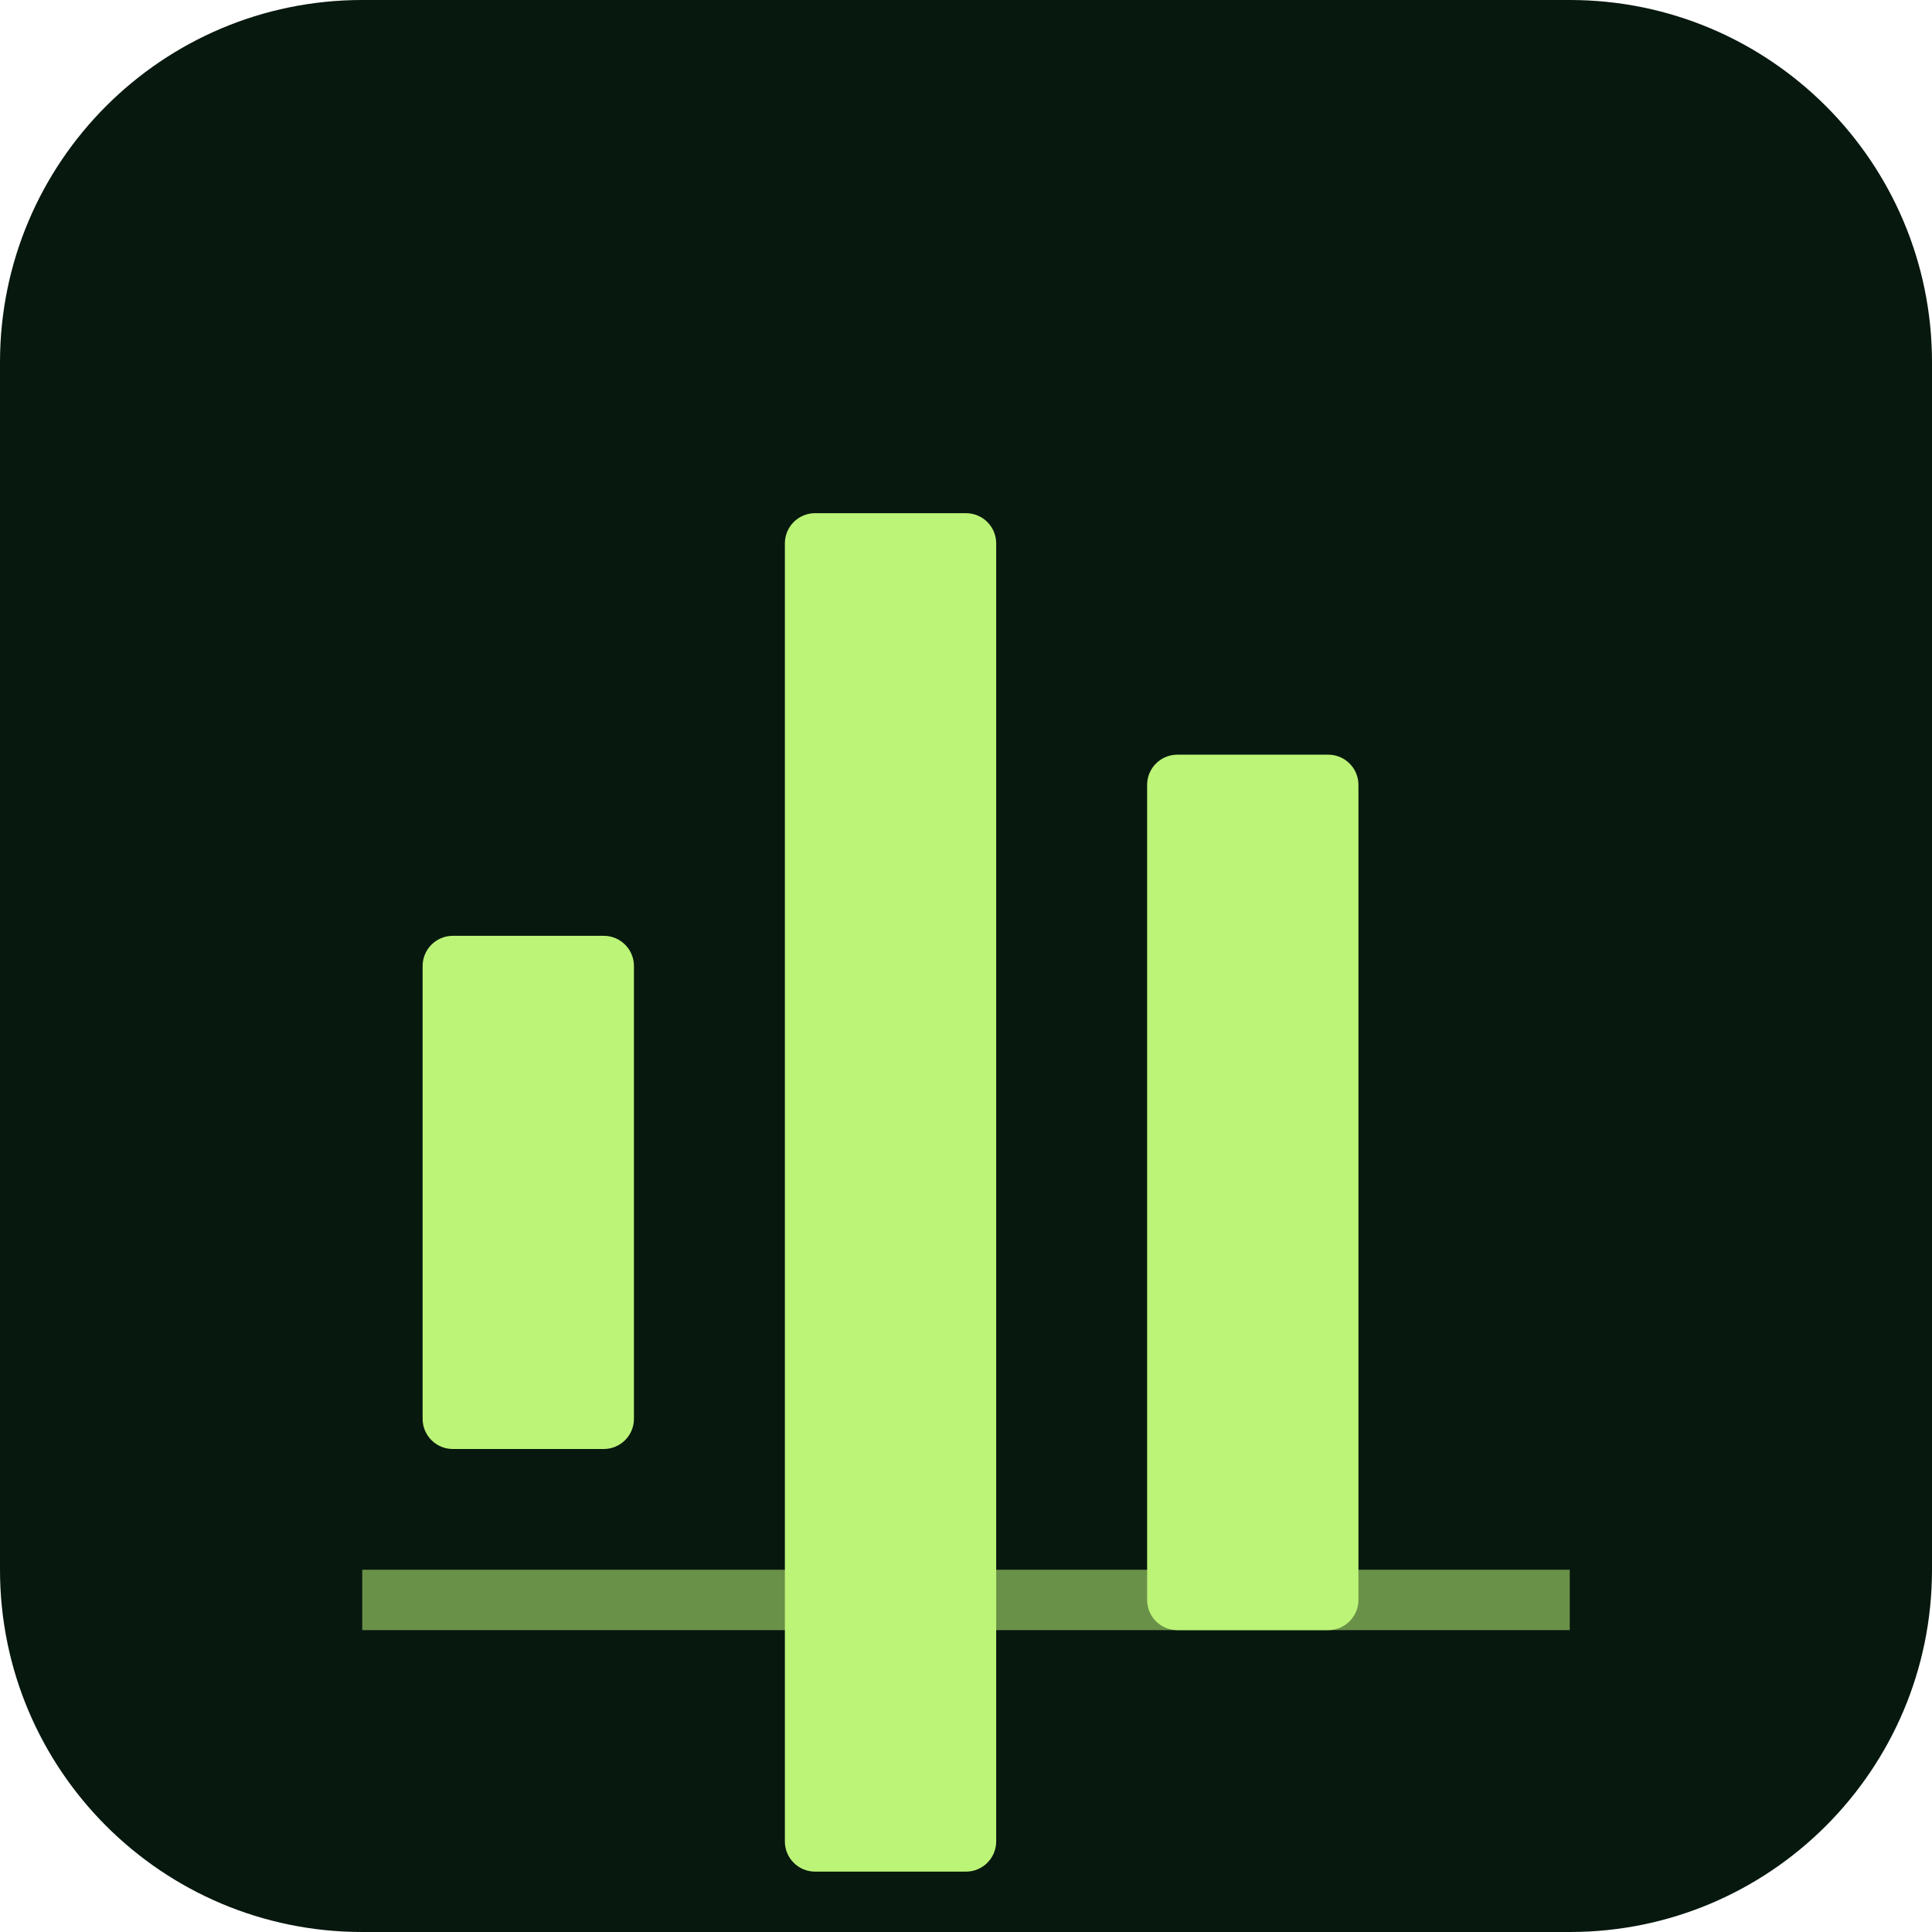
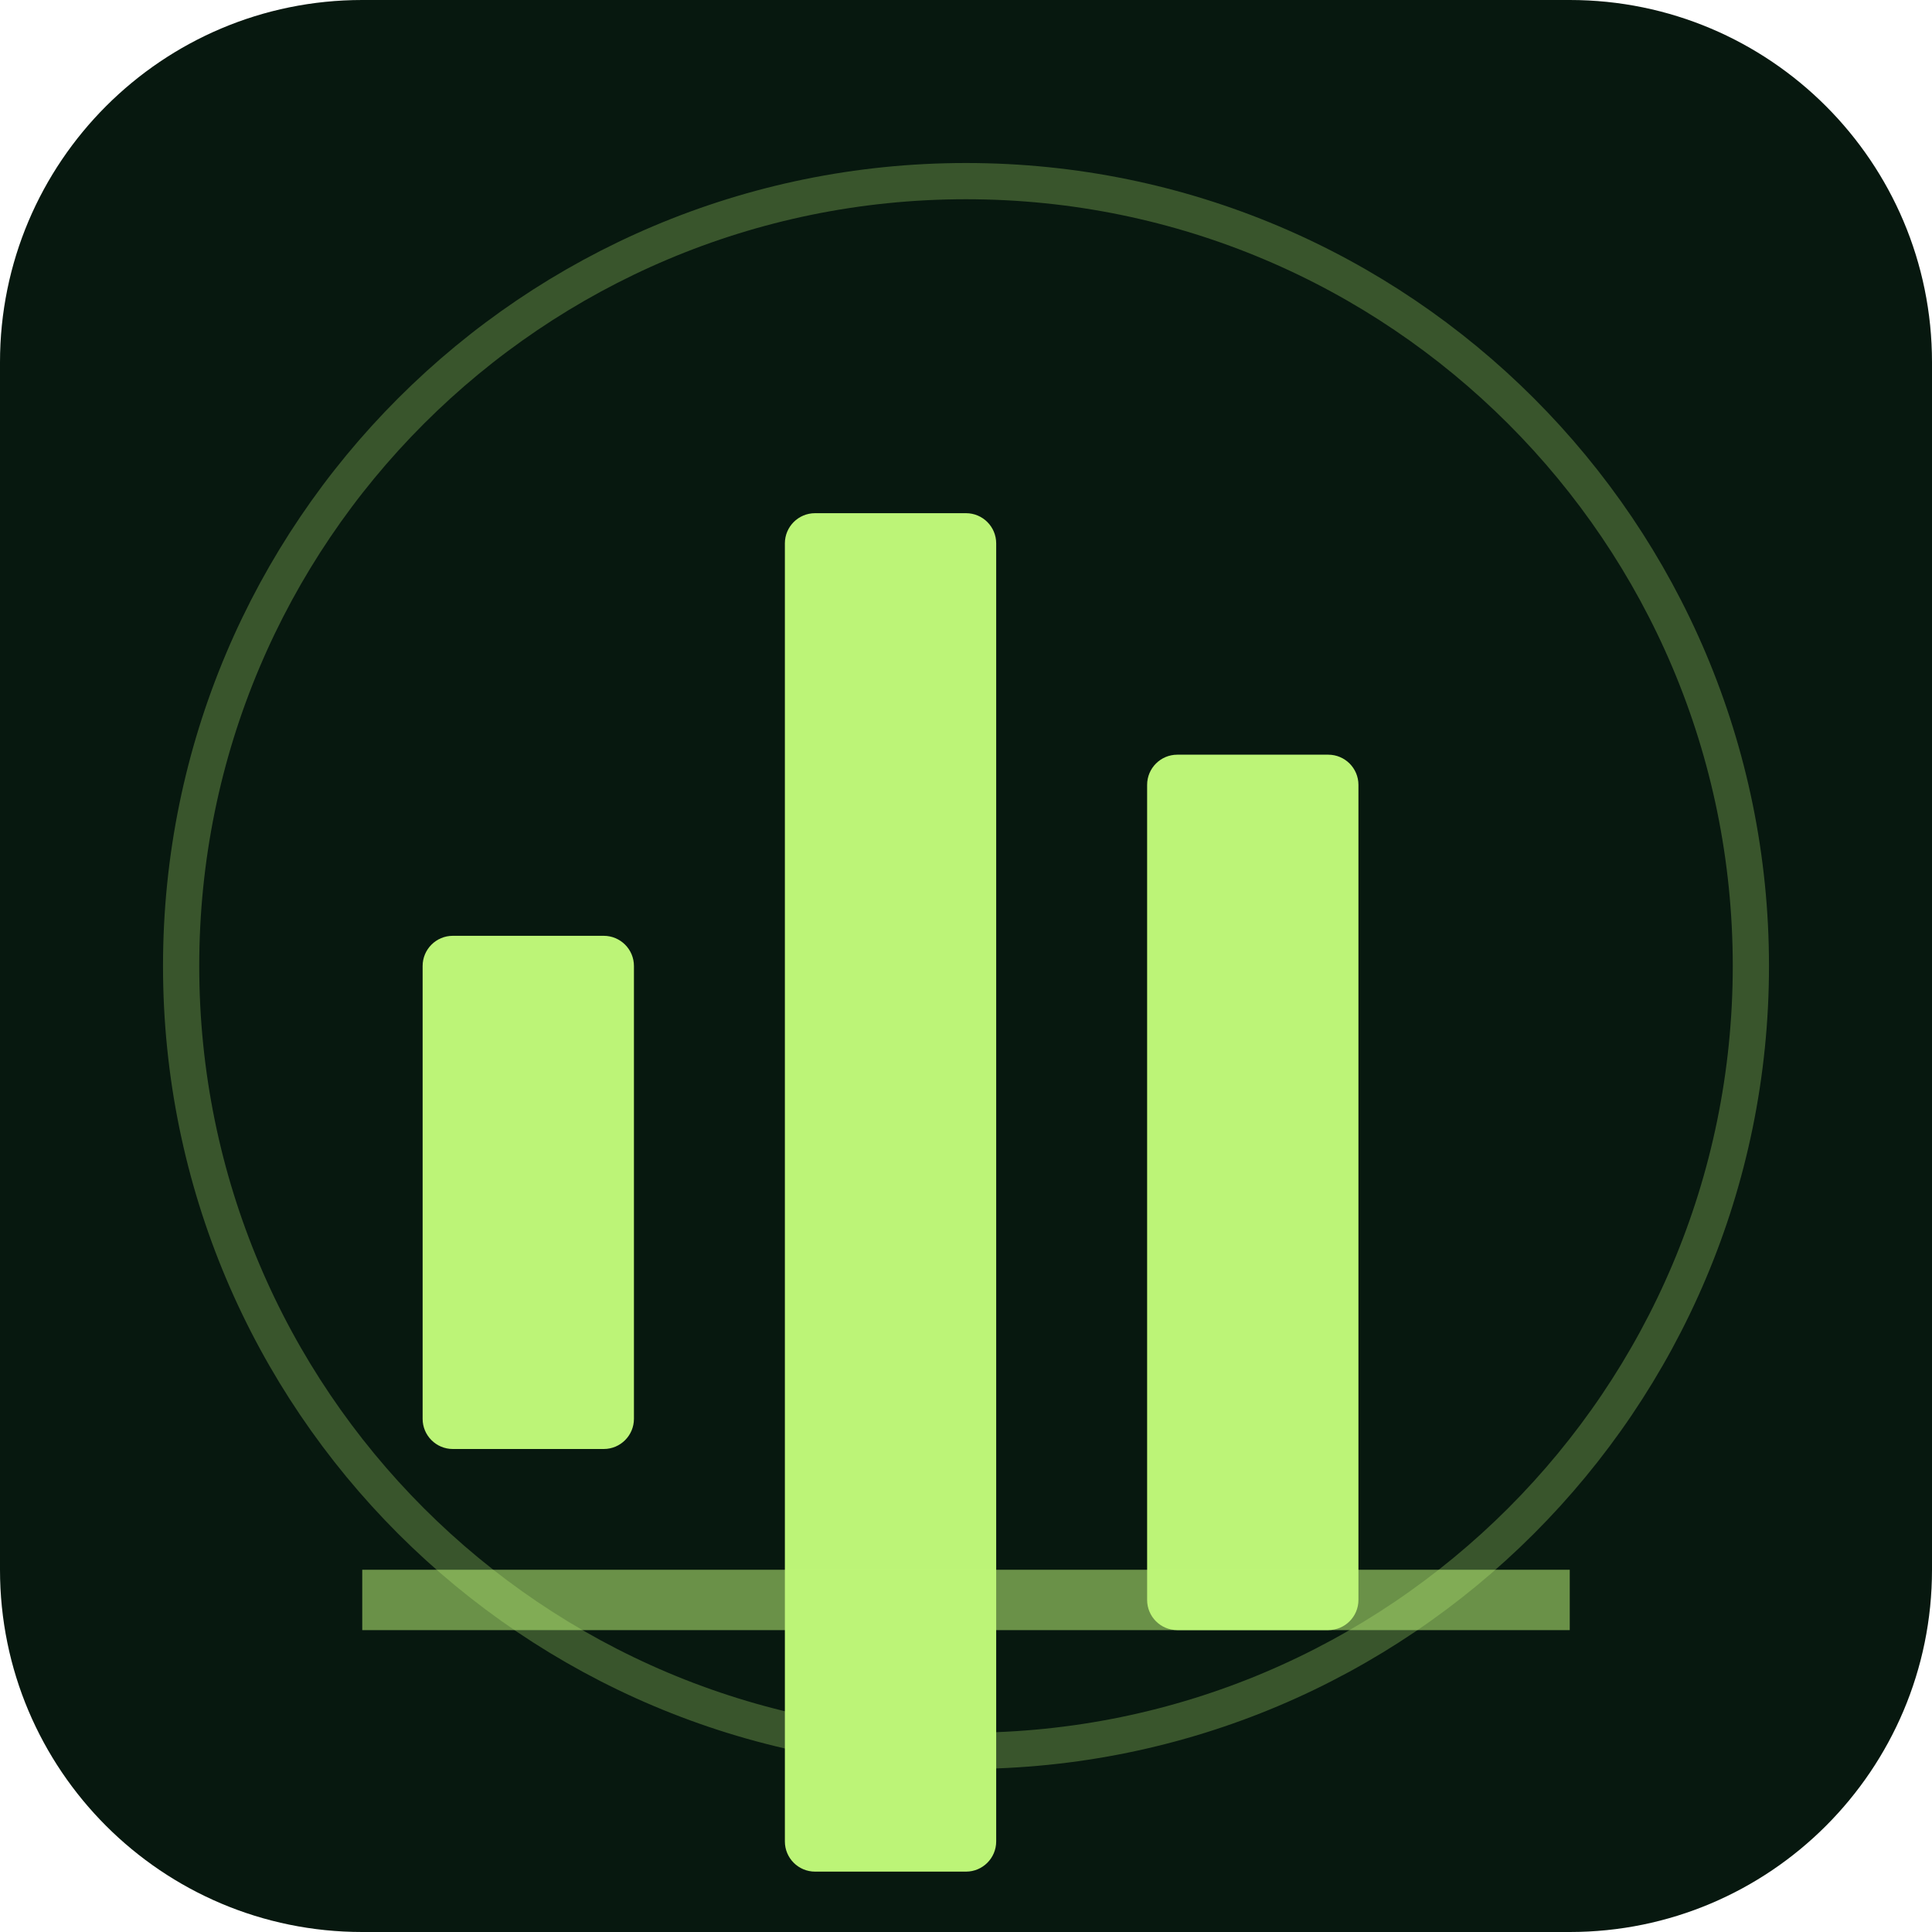
- <svg xmlns="http://www.w3.org/2000/svg" viewBox="0 0 64 64">
+ <svg xmlns="http://www.w3.org/2000/svg" viewBox="0 0 64 64" role="img" aria-labelledby="title">
  <rect width="64" height="64" rx="12" fill="#07180f" />
+   <circle cx="32" cy="32" r="26" fill="none" stroke="#bcf477" stroke-width="1.2" opacity=".28" />
  <g fill="#bcf477" transform="translate(14 13)">
    <rect x="0" y="18" width="7" height="17" rx="1" />
    <rect x="12" y="4" width="7" height="45" rx="1" />
    <rect x="24" y="12" width="7" height="29" rx="1" />
  </g>
  <path d="M12 53h40" stroke="#bcf477" stroke-width="2" opacity=".55" />
</svg>
